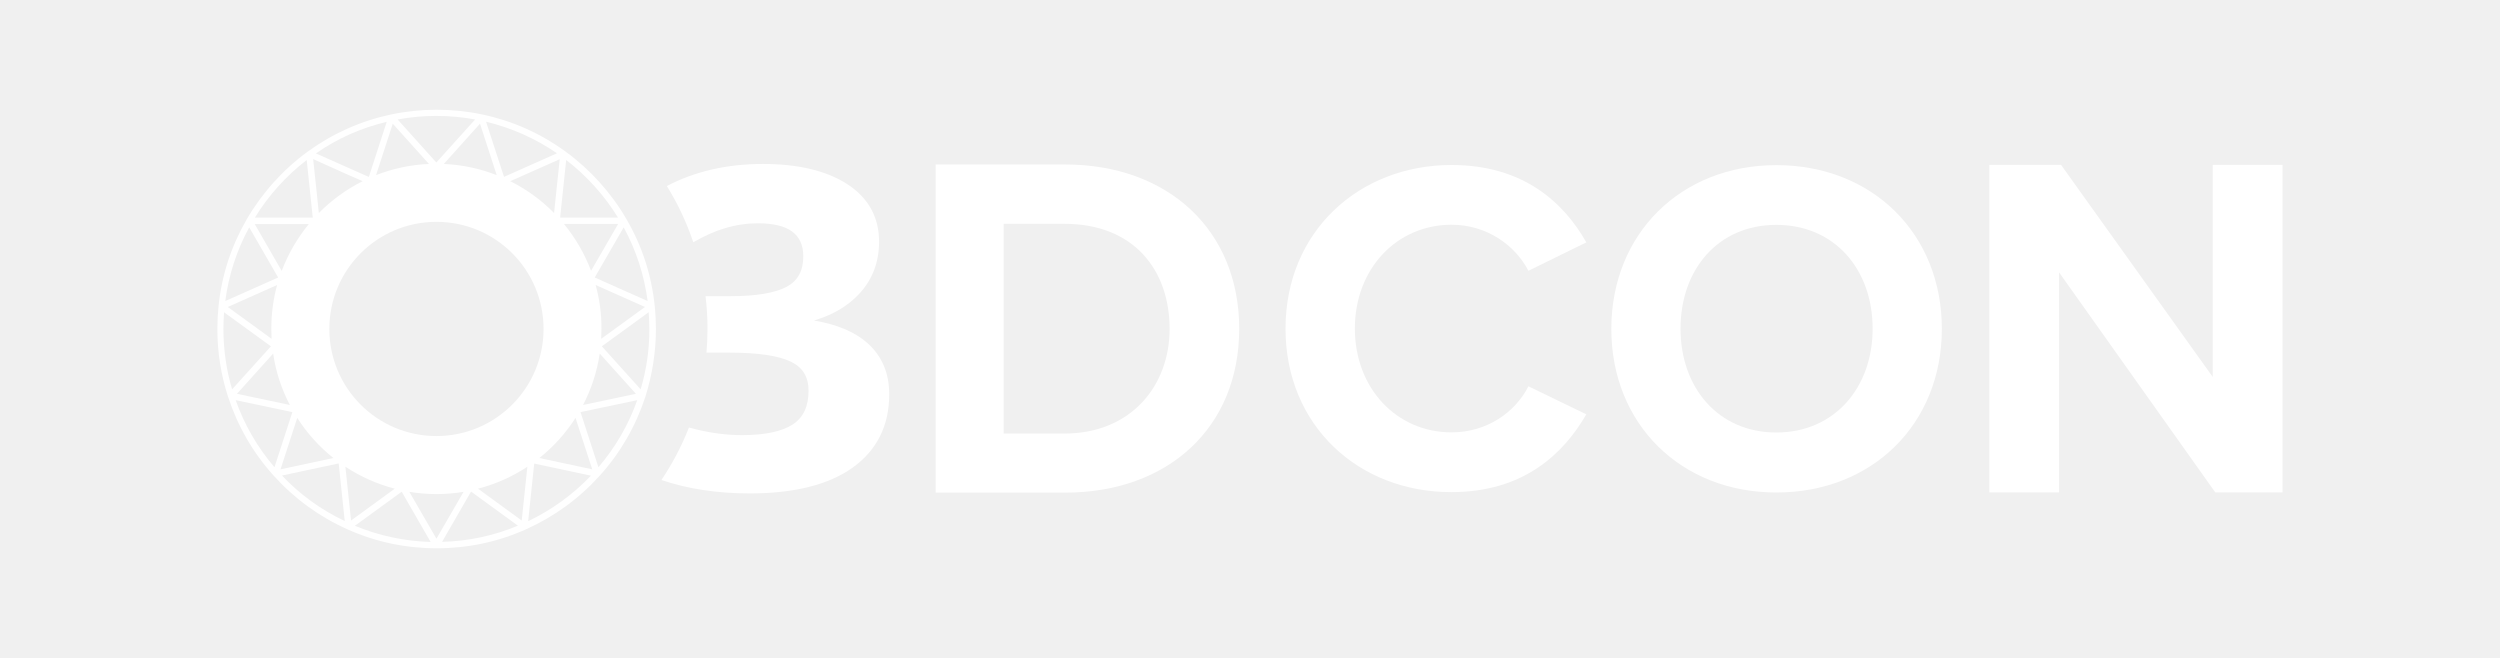
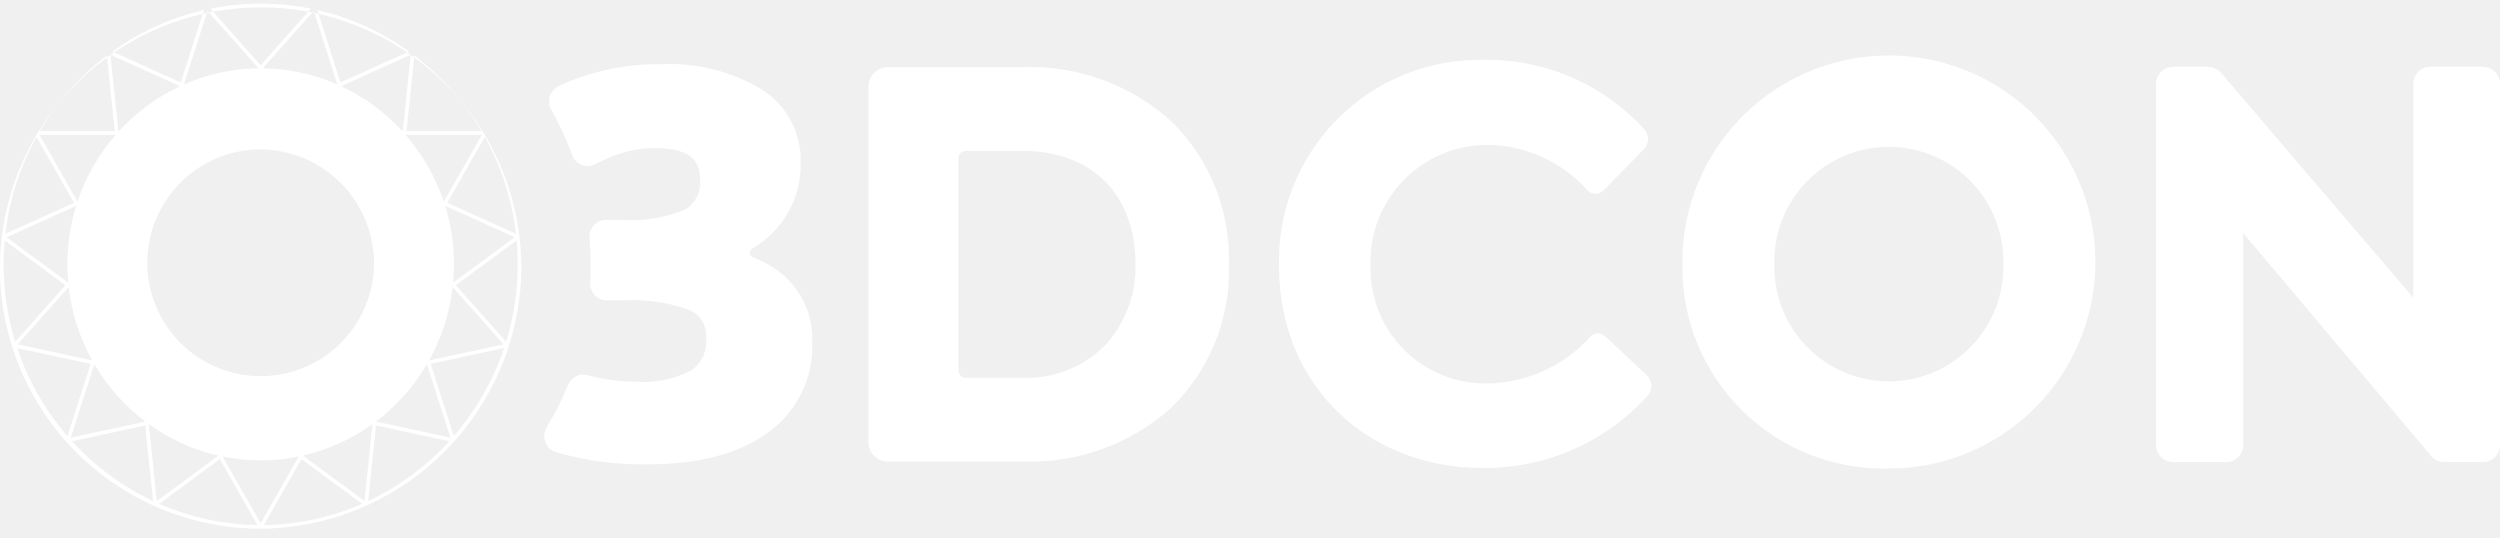
- <svg xmlns="http://www.w3.org/2000/svg" version="1.1" id="Monochrome__Foundation_Logo" x="0px" y="0px" viewBox="0 0 1900 500" style="enable-background:new 0 0 1900 500;" xml:space="preserve">
-   <style type="text/css">
- 	.st0{fill:#FFFFFF;}
- </style>
-   <g>
-     <g id="Letters_3DF">
-       <path class="st0" d="M711.1,125h98.3c78.1,0,132.4,49.7,132.4,124.9s-54.2,124.5-132.4,124.5h-98.3V125z M809,329.5    c50.5,0,79.9-36.3,79.9-79.5c0-45.1-27.5-79.9-79.9-79.9h-46.2v159.4H809z" />
-       <path class="st0" d="M659.1,260.6c-9.5-8.4-23.1-14.1-40.5-17c14.4-4.3,25.9-11.1,34.4-20.3c10.1-10.8,15.1-24.2,15.1-39.6    c0-18.6-8.1-33.3-24.1-43.7c-15.7-10.2-37.3-15.4-64.2-15.4c-27.4,0-51.9,5.7-73,16.8c8.3,13.3,15,27.6,20.1,42.7    c8.6-4.9,16.6-8.5,23.9-10.6c8.5-2.6,17-3.8,25.2-3.8c23.2,0,34.5,8.2,34.5,25.1c0,11.1-4.2,18.6-12.7,23.2    c-8.9,4.7-23.2,7.1-42.7,7.1h-18.9c1,8.1,1.5,16.4,1.5,24.8c0,6.1-0.3,12.2-0.8,18.1h17.8c21.2,0,36.7,2.3,46.2,6.8    c9.2,4.4,13.6,11.6,13.6,22.1c0,11.9-3.9,20.3-11.9,25.6c-8.2,5.4-21.2,8.2-38.6,8.2c-11.5,0-23.3-1.5-35-4.4    c-1.8-0.5-3.6-0.9-5.4-1.4c-5.5,14.1-12.6,27.5-20.9,39.9c19.9,6.8,42.4,10.2,67.2,10.2c33.6,0,59.9-6.6,78.1-19.6    c18.4-13.2,27.8-31.9,27.8-55.5C675.9,283.6,670.2,270.4,659.1,260.6z" />
-       <path class="st0" d="M977,249.8c0-73.9,55.9-124.4,126.2-124.4c54.8,0,85.4,28.8,102.4,58.8l-44,21.6c-10.1-19.5-31.7-35-58.4-35    c-41.8,0-73.5,33.5-73.5,78.9s31.7,78.9,73.5,78.9c26.7,0,48.3-15.1,58.4-35l44,21.3c-17.3,29.9-47.6,59.1-102.4,59.1    C1032.8,374.2,977,323.7,977,249.8z" />
-       <path class="st0" d="M1350,125.5c72.8,0,125.8,51.9,125.8,124.4s-53,124.4-125.8,124.4c-72.4,0-125.4-51.9-125.4-124.4    C1224.7,177.4,1277.7,125.5,1350,125.5z M1350,170.9c-44.3,0-72.8,33.9-72.8,78.9c0,44.7,28.5,78.9,72.8,78.9s73.2-34.2,73.2-78.9    C1423.2,204.8,1394.4,170.9,1350,170.9z" />
-       <path class="st0" d="M1564.9,207v167.2h-53V125.3h54.5l115.3,161.2V125.3h53v248.9h-51.1L1564.9,207z" />
-     </g>
-     <path id="Gem_O" class="st0" d="M498.5,250c0-5.7-0.3-11.6-0.9-17.4l0,0l0,0c-2.4-23.4-9.6-45.6-21.4-65.9l0,0l0,0   c-11.6-20.1-27.7-37.9-46.4-51.5l0,0l0,0l0,0l0,0c-19.1-13.9-40.4-23.4-63.3-28.2l0,0l0,0c-22.7-4.8-46.6-4.8-69.3,0l0,0l0,0   c-23,4.9-44.3,14.4-63.3,28.2l0,0l0,0c-18.7,13.6-34.8,31.5-46.4,51.5l0,0l0,0c-11.8,20.4-19,42.5-21.4,65.9l0,0l0,0l0,0   c-0.6,5.9-0.9,11.7-0.9,17.4c0,17.6,2.7,34.9,8.1,51.5l0,0l0,0c7.3,22.3,18.9,42.5,34.7,60l0,0l0,0c15.8,17.5,34.6,31.2,56.1,40.8   l0,0l0,0c21.4,9.6,44.2,14.4,67.8,14.4s46.4-4.8,67.8-14.4l0,0l0,0c21.4-9.6,40.3-23.3,56.1-40.8l0,0l0,0   c15.8-17.5,27.4-37.7,34.7-60l0,0l0,0C495.7,284.9,498.5,267.6,498.5,250z M492.2,228.8L452,210.9l22-38.1   C483.5,190.2,489.6,209.1,492.2,228.8z M413.1,250c0,44.9-36.4,81.4-81.4,81.4S250.3,295,250.3,250s36.4-81.4,81.4-81.4   S413.1,205,413.1,250z M206.2,250c0,2.5,0.1,5,0.2,7.5l-33.3-24.2l37.5-16.7C207.7,227.2,206.2,238.4,206.2,250z M220.3,307.8   l-40.2-8.5l27.5-30.6C209.6,282.6,214,295.8,220.3,307.8z M455.8,268.7l27.5,30.6l-40.2,8.5C449.4,295.8,453.7,282.6,455.8,268.7z    M452.7,216.6l37.5,16.7l-33.3,24.2c0.1-2.5,0.2-5,0.2-7.5C457.2,238.4,455.6,227.2,452.7,216.6z M449.2,205.8   c-4.9-13-11.9-25-20.6-35.6h19.8h21.4L449.2,205.8z M427.8,145.4l2.5-23.8c15.6,12,29.1,27,39.4,43.8h-44L427.8,145.4z    M423.1,142.7l-2,19.2c-9.6-9.8-20.9-18-33.3-24.2l16.2-7.2l21.4-9.5L423.1,142.7z M423.3,116.5l-20.9,9.3l-19.3,8.6l-0.6-1.7   l-13.1-40.2C388.8,97.2,406.9,105.2,423.3,116.5z M377.5,133.1c-12.5-4.9-26.1-7.9-40.2-8.5L364.8,94L377.5,133.1z M361.1,90.8   l-29.5,32.7l-29.4-32.7C321.6,87.2,341.8,87.2,361.1,90.8z M298.5,94l27.5,30.6c-14.1,0.6-27.7,3.6-40.2,8.5L298.5,94z M293.9,92.6   l-13.2,40.7l-0.4,1.2l-0.4-0.2l-39.8-17.7C256.4,105.2,274.5,97.2,293.9,92.6z M261.3,131.4l14.3,6.3   c-12.4,6.2-23.6,14.4-33.3,24.2l-1.5-14.6l-2.8-26.4L261.3,131.4z M233.1,121.6l4.6,43.8h-44C204,148.6,217.5,133.6,233.1,121.6z    M234.7,170.3c-8.7,10.6-15.7,22.6-20.6,35.6l-20.5-35.6H234.7z M189.4,172.8l22,38.1l0,0l-40.2,17.9   C173.8,209.1,179.9,190.2,189.4,172.8z M169.8,250c0-4.2,0.2-8.4,0.5-12.7l2,1.5l33.6,24.4l-29.5,32.7   C172,281.1,169.8,265.6,169.8,250z M179.1,304.1l43.1,9.1l-13.6,41.9C195.6,339.9,185.7,322.8,179.1,304.1z M213.2,356.7l12.7-39.1   c7.4,11.6,16.8,22,27.5,30.5L213.2,356.7z M214.3,361.4l43.1-9.2L262,396C244,387.5,228,375.9,214.3,361.4z M262.5,354.7   c11.4,7.5,24,13.2,37.5,16.7l-33.2,24.2L262.5,354.7z M269.7,399.6l35.6-25.9l3.6,6.3l18.4,31.9   C307.4,411.3,288.1,407.2,269.7,399.6z M311.1,373.8c6.7,1.1,13.6,1.7,20.6,1.7s13.9-0.6,20.6-1.7l-20.6,35.6L311.1,373.8z    M336,411.8l3.6-6.3l18.4-31.9l35.6,25.9C375.3,407.2,355.9,411.3,336,411.8z M396.5,395.6l-33.2-24.2c13.5-3.5,26.2-9.2,37.5-16.7   L396.5,395.6z M401.4,396.1l4.6-43.8l43.1,9.2C435.4,375.9,419.4,387.5,401.4,396.1z M409.9,348.1c10.8-8.6,20.1-18.9,27.5-30.5   l12.7,39.1L409.9,348.1z M454.8,355.1l-13.6-41.9l43.1-9.1C477.7,322.8,467.8,339.9,454.8,355.1z M486.9,295.9l-29.5-32.7   l35.6-25.9c0.3,4.3,0.5,8.5,0.5,12.7C493.6,265.6,491.3,281.1,486.9,295.9z" />
+ <svg xmlns="http://www.w3.org/2000/svg" width="228" height="49" viewBox="0 0 228 49" fill="none">
+   <g clip-path="url(#clip0_10_438)">
+     <path d="M106.824 11.063C103.118 7.718 98.255 5.947 93.266 6.128H80.91C80.451 6.142 80.016 6.335 79.698 6.666C79.38 6.997 79.204 7.439 79.207 7.899V40.318C79.203 40.778 79.379 41.22 79.698 41.551C80.016 41.883 80.451 42.076 80.91 42.09H93.266C98.248 42.272 103.106 40.512 106.817 37.183C108.553 35.493 109.917 33.46 110.822 31.213C111.728 28.966 112.155 26.555 112.075 24.134C112.153 21.71 111.727 19.297 110.823 17.047C109.919 14.796 108.557 12.759 106.824 11.063ZM100.857 31.424C99.871 32.431 98.686 33.22 97.376 33.742C96.067 34.264 94.664 34.506 93.255 34.454H88.071C87.893 34.452 87.723 34.38 87.598 34.254C87.473 34.127 87.404 33.956 87.405 33.779V14.438C87.404 14.26 87.473 14.089 87.598 13.963C87.723 13.836 87.893 13.764 88.071 13.763H93.255C99.611 13.763 103.558 17.738 103.558 24.137C103.619 26.822 102.653 29.428 100.858 31.425L100.857 31.424Z" fill="white" />
+     <path d="M71.569 25.206C70.713 24.451 69.727 23.859 68.659 23.459C68.585 23.429 68.52 23.38 68.473 23.315C68.426 23.251 68.397 23.175 68.391 23.096C68.384 23.016 68.4 22.937 68.436 22.866C68.472 22.795 68.528 22.735 68.596 22.694C69.407 22.207 70.142 21.603 70.778 20.903C72.272 19.234 73.073 17.059 73.02 14.82C73.058 13.487 72.745 12.169 72.115 10.994C71.484 9.82 70.557 8.832 69.426 8.127C66.665 6.489 63.484 5.699 60.279 5.856C57.059 5.81 53.871 6.49 50.951 7.846C50.599 8.017 50.325 8.315 50.184 8.68C50.042 9.045 50.044 9.45 50.188 9.813C50.215 9.882 50.247 9.949 50.285 10.013C51.031 11.339 51.668 12.724 52.192 14.153C52.262 14.354 52.376 14.537 52.523 14.69C52.671 14.844 52.85 14.963 53.048 15.041C53.246 15.118 53.459 15.152 53.672 15.14C53.884 15.128 54.092 15.071 54.28 14.972C55.015 14.576 55.786 14.253 56.583 14.007C57.609 13.674 58.68 13.505 59.758 13.505C63.383 13.505 63.847 15.039 63.847 16.377C63.901 16.921 63.797 17.469 63.549 17.957C63.301 18.444 62.918 18.85 62.447 19.127C60.691 19.856 58.791 20.172 56.893 20.049H55.262C55.143 20.049 55.024 20.063 54.908 20.092C54.554 20.185 54.245 20.401 54.036 20.701C53.826 21.002 53.731 21.366 53.765 21.731C53.834 22.539 53.869 23.362 53.869 24.191C53.869 24.693 53.854 25.229 53.824 25.77C53.813 25.977 53.843 26.185 53.913 26.381C53.983 26.577 54.091 26.757 54.231 26.91C54.37 27.061 54.539 27.182 54.727 27.265C54.915 27.348 55.118 27.391 55.324 27.392H56.838C58.896 27.269 60.958 27.573 62.893 28.283C63.375 28.491 63.78 28.845 64.05 29.295C64.32 29.746 64.442 30.269 64.399 30.792C64.461 31.364 64.37 31.941 64.134 32.465C63.898 32.989 63.526 33.441 63.056 33.772C61.54 34.574 59.83 34.936 58.119 34.818C56.586 34.811 55.06 34.61 53.577 34.22C53.448 34.183 53.314 34.165 53.179 34.165C52.883 34.167 52.595 34.257 52.35 34.423C52.106 34.59 51.916 34.825 51.807 35.1C51.257 36.436 50.606 37.729 49.862 38.967C49.738 39.171 49.663 39.4 49.642 39.638C49.622 39.875 49.657 40.114 49.744 40.336C49.831 40.558 49.968 40.757 50.145 40.916C50.322 41.077 50.533 41.193 50.763 41.258C53.418 42.013 56.167 42.382 58.927 42.355C63.67 42.355 67.397 41.386 70.003 39.475C71.316 38.545 72.376 37.303 73.088 35.86C73.8 34.417 74.14 32.819 74.079 31.212C74.124 30.088 73.922 28.968 73.489 27.931C73.055 26.894 72.4 25.964 71.569 25.206Z" fill="white" />
+     <path d="M47.546 24.108C47.48 19.421 46.029 14.858 43.377 10.992C40.725 7.127 36.989 4.132 32.639 2.384C28.289 0.635 23.52 0.212 18.93 1.167C14.34 2.122 10.135 4.413 6.844 7.751C3.553 11.089 1.322 15.326 0.431 19.929C-0.459 24.531 0.031 29.294 1.841 33.619C3.65 37.944 6.697 41.637 10.6 44.235C14.502 46.832 19.086 48.218 23.773 48.218C30.121 48.167 36.189 45.6 40.646 41.08C45.103 36.56 47.584 30.456 47.546 24.108ZM6.188 25.76L0.599 21.64L6.914 18.79L6.931 18.819C6.407 20.533 6.142 22.317 6.143 24.11C6.143 24.655 6.171 25.195 6.22 25.73L6.188 25.76ZM37.041 12.291H43.952L40.492 18.363L40.454 18.345C39.712 16.144 38.549 14.107 37.031 12.348L37.041 12.291ZM41.307 26.206L45.927 31.409L39.177 32.86L39.161 32.814C40.287 30.776 41.004 28.538 41.275 26.226L41.307 26.206ZM7.053 18.36L3.597 12.291H10.503V12.349C8.985 14.107 7.823 16.144 7.082 18.345L7.053 18.36ZM34.115 24.108C34.087 26.147 33.456 28.133 32.302 29.814C31.149 31.496 29.524 32.799 27.632 33.559C25.74 34.32 23.665 34.504 21.669 34.089C19.672 33.674 17.843 32.677 16.411 31.225C14.979 29.773 14.009 27.93 13.621 25.928C13.234 23.926 13.447 21.854 14.234 19.973C15.021 18.092 16.347 16.485 18.044 15.355C19.742 14.225 21.735 13.623 23.775 13.623C26.535 13.646 29.174 14.763 31.112 16.728C33.05 18.694 34.13 21.348 34.114 24.108H34.115ZM27.191 41.643L27.224 41.667L23.771 47.73L20.318 41.666L20.353 41.643C22.61 42.097 24.935 42.097 27.193 41.643H27.191ZM27.657 41.574L27.68 41.537C29.926 41.017 32.047 40.057 33.919 38.712L33.968 38.724L33.245 45.694L27.657 41.574ZM34.327 38.459V38.414C36.171 37.008 37.725 35.258 38.903 33.26L38.948 33.25L41.081 39.917L34.327 38.459ZM39.277 33.181L45.975 31.737C44.984 34.687 43.425 37.415 41.387 39.767L39.277 33.181ZM41.325 25.723C41.372 25.19 41.401 24.652 41.401 24.106C41.403 22.314 41.137 20.531 40.613 18.817L40.631 18.788L46.945 21.638L41.356 25.756L41.325 25.723ZM40.795 18.496L44.217 12.487C45.731 15.217 46.694 18.219 47.051 21.32L40.795 18.496ZM36.687 11.955C35.13 10.251 33.254 8.868 31.166 7.883L31.151 7.838L37.459 4.99L36.737 11.955H36.687ZM31.053 7.52L28.937 0.915C31.948 1.607 34.79 2.894 37.297 4.7L31.053 7.52ZM30.75 7.656L30.712 7.674C28.599 6.753 26.324 6.264 24.019 6.234L23.992 6.202L28.616 0.995L30.75 7.656ZM23.52 6.234C21.214 6.264 18.938 6.754 16.823 7.675L16.786 7.658L17.65 4.961L18.927 0.99L23.553 6.2L23.52 6.234ZM16.488 7.523L10.244 4.704C12.751 2.898 15.594 1.611 18.605 0.918L16.488 7.523ZM16.386 7.843L16.372 7.887C14.284 8.872 12.408 10.255 10.851 11.959H10.796L10.073 4.995L16.386 7.843ZM6.747 18.498L0.491 21.323C0.848 18.221 1.811 15.22 3.326 12.49L6.747 18.498ZM6.27 26.234C6.54 28.546 7.258 30.784 8.383 32.821L8.37 32.86L1.617 31.405L6.237 26.21L6.27 26.234ZM8.266 33.188L6.155 39.778C4.117 37.425 2.559 34.697 1.568 31.747L8.266 33.188ZM8.59 33.258L8.638 33.268C9.816 35.262 11.369 37.009 13.211 38.412V38.459L6.451 39.916L8.59 33.258ZM13.623 38.716C15.497 40.062 17.619 41.022 19.867 41.542L19.889 41.579L14.298 45.699L13.575 38.727L13.623 38.716ZM20.053 41.87L23.475 47.882C20.39 47.843 17.345 47.186 14.519 45.95L20.053 41.87ZM27.492 41.87L33.031 45.95C30.204 47.187 27.157 47.843 24.071 47.881L27.492 41.87ZM33.578 45.701L34.293 38.8L40.98 40.242C38.895 42.529 36.38 44.384 33.579 45.701H33.578ZM46.16 31.169L41.578 26.008L47.117 21.928C47.181 22.645 47.216 23.373 47.216 24.108C47.218 26.501 46.863 28.881 46.162 31.169H46.16ZM43.914 11.958H37.075L37.79 5.063C40.261 6.94 42.342 9.283 43.916 11.958H43.914ZM28.356 0.79L23.772 5.954L19.189 0.79C22.214 0.181 25.331 0.181 28.356 0.79ZM9.751 5.065L10.464 11.959H3.626C5.2 9.284 7.28 6.943 9.751 5.065ZM0.425 21.929L5.965 26.011L1.383 31.171C0.681 28.883 0.325 26.503 0.328 24.11C0.33 23.373 0.365 22.647 0.429 21.928L0.425 21.929ZM6.561 40.238L13.246 38.796L13.963 45.697C11.162 44.38 8.649 42.525 6.565 40.237L6.561 40.238Z" fill="white" />
+     <path d="M116.644 24.239C116.583 21.768 117.022 19.31 117.935 17.013C118.848 14.716 120.216 12.628 121.957 10.873C123.698 9.118 125.776 7.734 128.066 6.803C130.356 5.872 132.81 5.414 135.282 5.456C138.042 5.408 140.78 5.95 143.314 7.046C145.848 8.142 148.119 9.766 149.974 11.81C150.194 12.06 150.311 12.383 150.303 12.716C150.295 13.049 150.161 13.366 149.929 13.605L146.238 17.369C146.144 17.466 146.032 17.543 145.908 17.596C145.784 17.649 145.651 17.676 145.516 17.676C145.381 17.676 145.248 17.649 145.124 17.596C145 17.543 144.887 17.466 144.794 17.369C143.65 16.088 142.254 15.057 140.692 14.342C139.131 13.627 137.438 13.243 135.721 13.214C134.288 13.204 132.868 13.483 131.545 14.034C130.222 14.586 129.024 15.398 128.022 16.423C127.021 17.447 126.236 18.663 125.714 19.998C125.193 21.333 124.946 22.759 124.988 24.191C124.948 25.61 125.197 27.021 125.719 28.34C126.24 29.66 127.024 30.86 128.023 31.868C129.021 32.875 130.214 33.67 131.528 34.204C132.843 34.738 134.252 34.999 135.671 34.973C137.439 34.944 139.182 34.552 140.792 33.82C142.402 33.088 143.844 32.033 145.028 30.72C145.113 30.627 145.215 30.551 145.328 30.498C145.442 30.445 145.565 30.414 145.69 30.409C145.815 30.403 145.941 30.422 146.058 30.465C146.176 30.508 146.285 30.573 146.377 30.658L150.199 34.238C150.448 34.472 150.596 34.794 150.612 35.136C150.628 35.477 150.512 35.811 150.287 36.069C148.382 38.179 146.05 39.86 143.446 41C140.841 42.14 138.024 42.713 135.181 42.681C124.84 42.678 116.644 35.266 116.644 24.239Z" fill="white" />
+     <path d="M153.432 24.189C153.374 20.45 154.43 16.778 156.466 13.641C158.501 10.504 161.425 8.044 164.864 6.575C168.302 5.106 172.101 4.693 175.775 5.391C179.449 6.088 182.832 7.863 185.493 10.49C188.155 13.116 189.974 16.476 190.719 20.141C191.465 23.805 191.102 27.608 189.678 31.066C188.254 34.524 185.833 37.48 182.723 39.556C179.613 41.633 175.955 42.737 172.216 42.727C169.754 42.786 167.305 42.349 165.015 41.442C162.726 40.534 160.642 39.175 158.89 37.444C157.137 35.715 155.75 33.649 154.813 31.372C153.875 29.094 153.406 26.651 153.432 24.189ZM182.704 24.14C182.745 22.743 182.505 21.353 181.998 20.051C181.492 18.749 180.729 17.562 179.756 16.559C178.782 15.557 177.618 14.761 176.331 14.217C175.044 13.673 173.661 13.393 172.264 13.393C170.867 13.393 169.484 13.673 168.197 14.217C166.911 14.761 165.746 15.557 164.773 16.559C163.799 17.562 163.037 18.749 162.53 20.051C162.024 21.353 161.784 22.743 161.824 24.14C161.798 25.527 162.048 26.907 162.561 28.196C163.074 29.486 163.839 30.66 164.811 31.651C165.783 32.642 166.943 33.429 168.222 33.966C169.502 34.503 170.876 34.78 172.264 34.78C173.652 34.78 175.026 34.503 176.306 33.966C177.586 33.429 178.745 32.642 179.717 31.651C180.689 30.66 181.454 29.486 181.967 28.196C182.48 26.907 182.73 25.527 182.704 24.14Z" fill="white" />
+     <path d="M228 7.645V40.586C228 40.79 227.96 40.992 227.881 41.181C227.803 41.37 227.688 41.542 227.544 41.686C227.399 41.831 227.228 41.945 227.039 42.023C226.85 42.102 226.647 42.142 226.443 42.141H222.903C222.681 42.142 222.461 42.093 222.26 41.999C222.058 41.906 221.88 41.769 221.736 41.599L204.582 21.26V40.583C204.582 40.788 204.541 40.99 204.463 41.179C204.385 41.368 204.27 41.539 204.125 41.684C203.981 41.828 203.809 41.943 203.62 42.021C203.431 42.099 203.229 42.139 203.025 42.139H198.185C197.772 42.139 197.377 41.975 197.085 41.683C196.793 41.391 196.629 40.996 196.629 40.583V7.645C196.629 7.232 196.793 6.837 197.085 6.545C197.377 6.253 197.772 6.089 198.185 6.089H201.293C201.544 6.089 201.792 6.143 202.02 6.248C202.247 6.353 202.45 6.506 202.613 6.697L220.095 27.165V7.645C220.095 7.441 220.135 7.238 220.214 7.049C220.292 6.861 220.407 6.689 220.551 6.544C220.696 6.4 220.868 6.285 221.056 6.207C221.245 6.129 221.448 6.089 221.652 6.089H226.443C226.647 6.089 226.85 6.129 227.039 6.207C227.228 6.285 227.399 6.4 227.544 6.544C227.688 6.689 227.803 6.861 227.881 7.049C227.96 7.238 228 7.441 228 7.645Z" fill="white" />
  </g>
+   <defs>
+     <clipPath id="clip0_10_438">
+       <rect width="228" height="48.218" fill="white" />
+     </clipPath>
+   </defs>
</svg>
